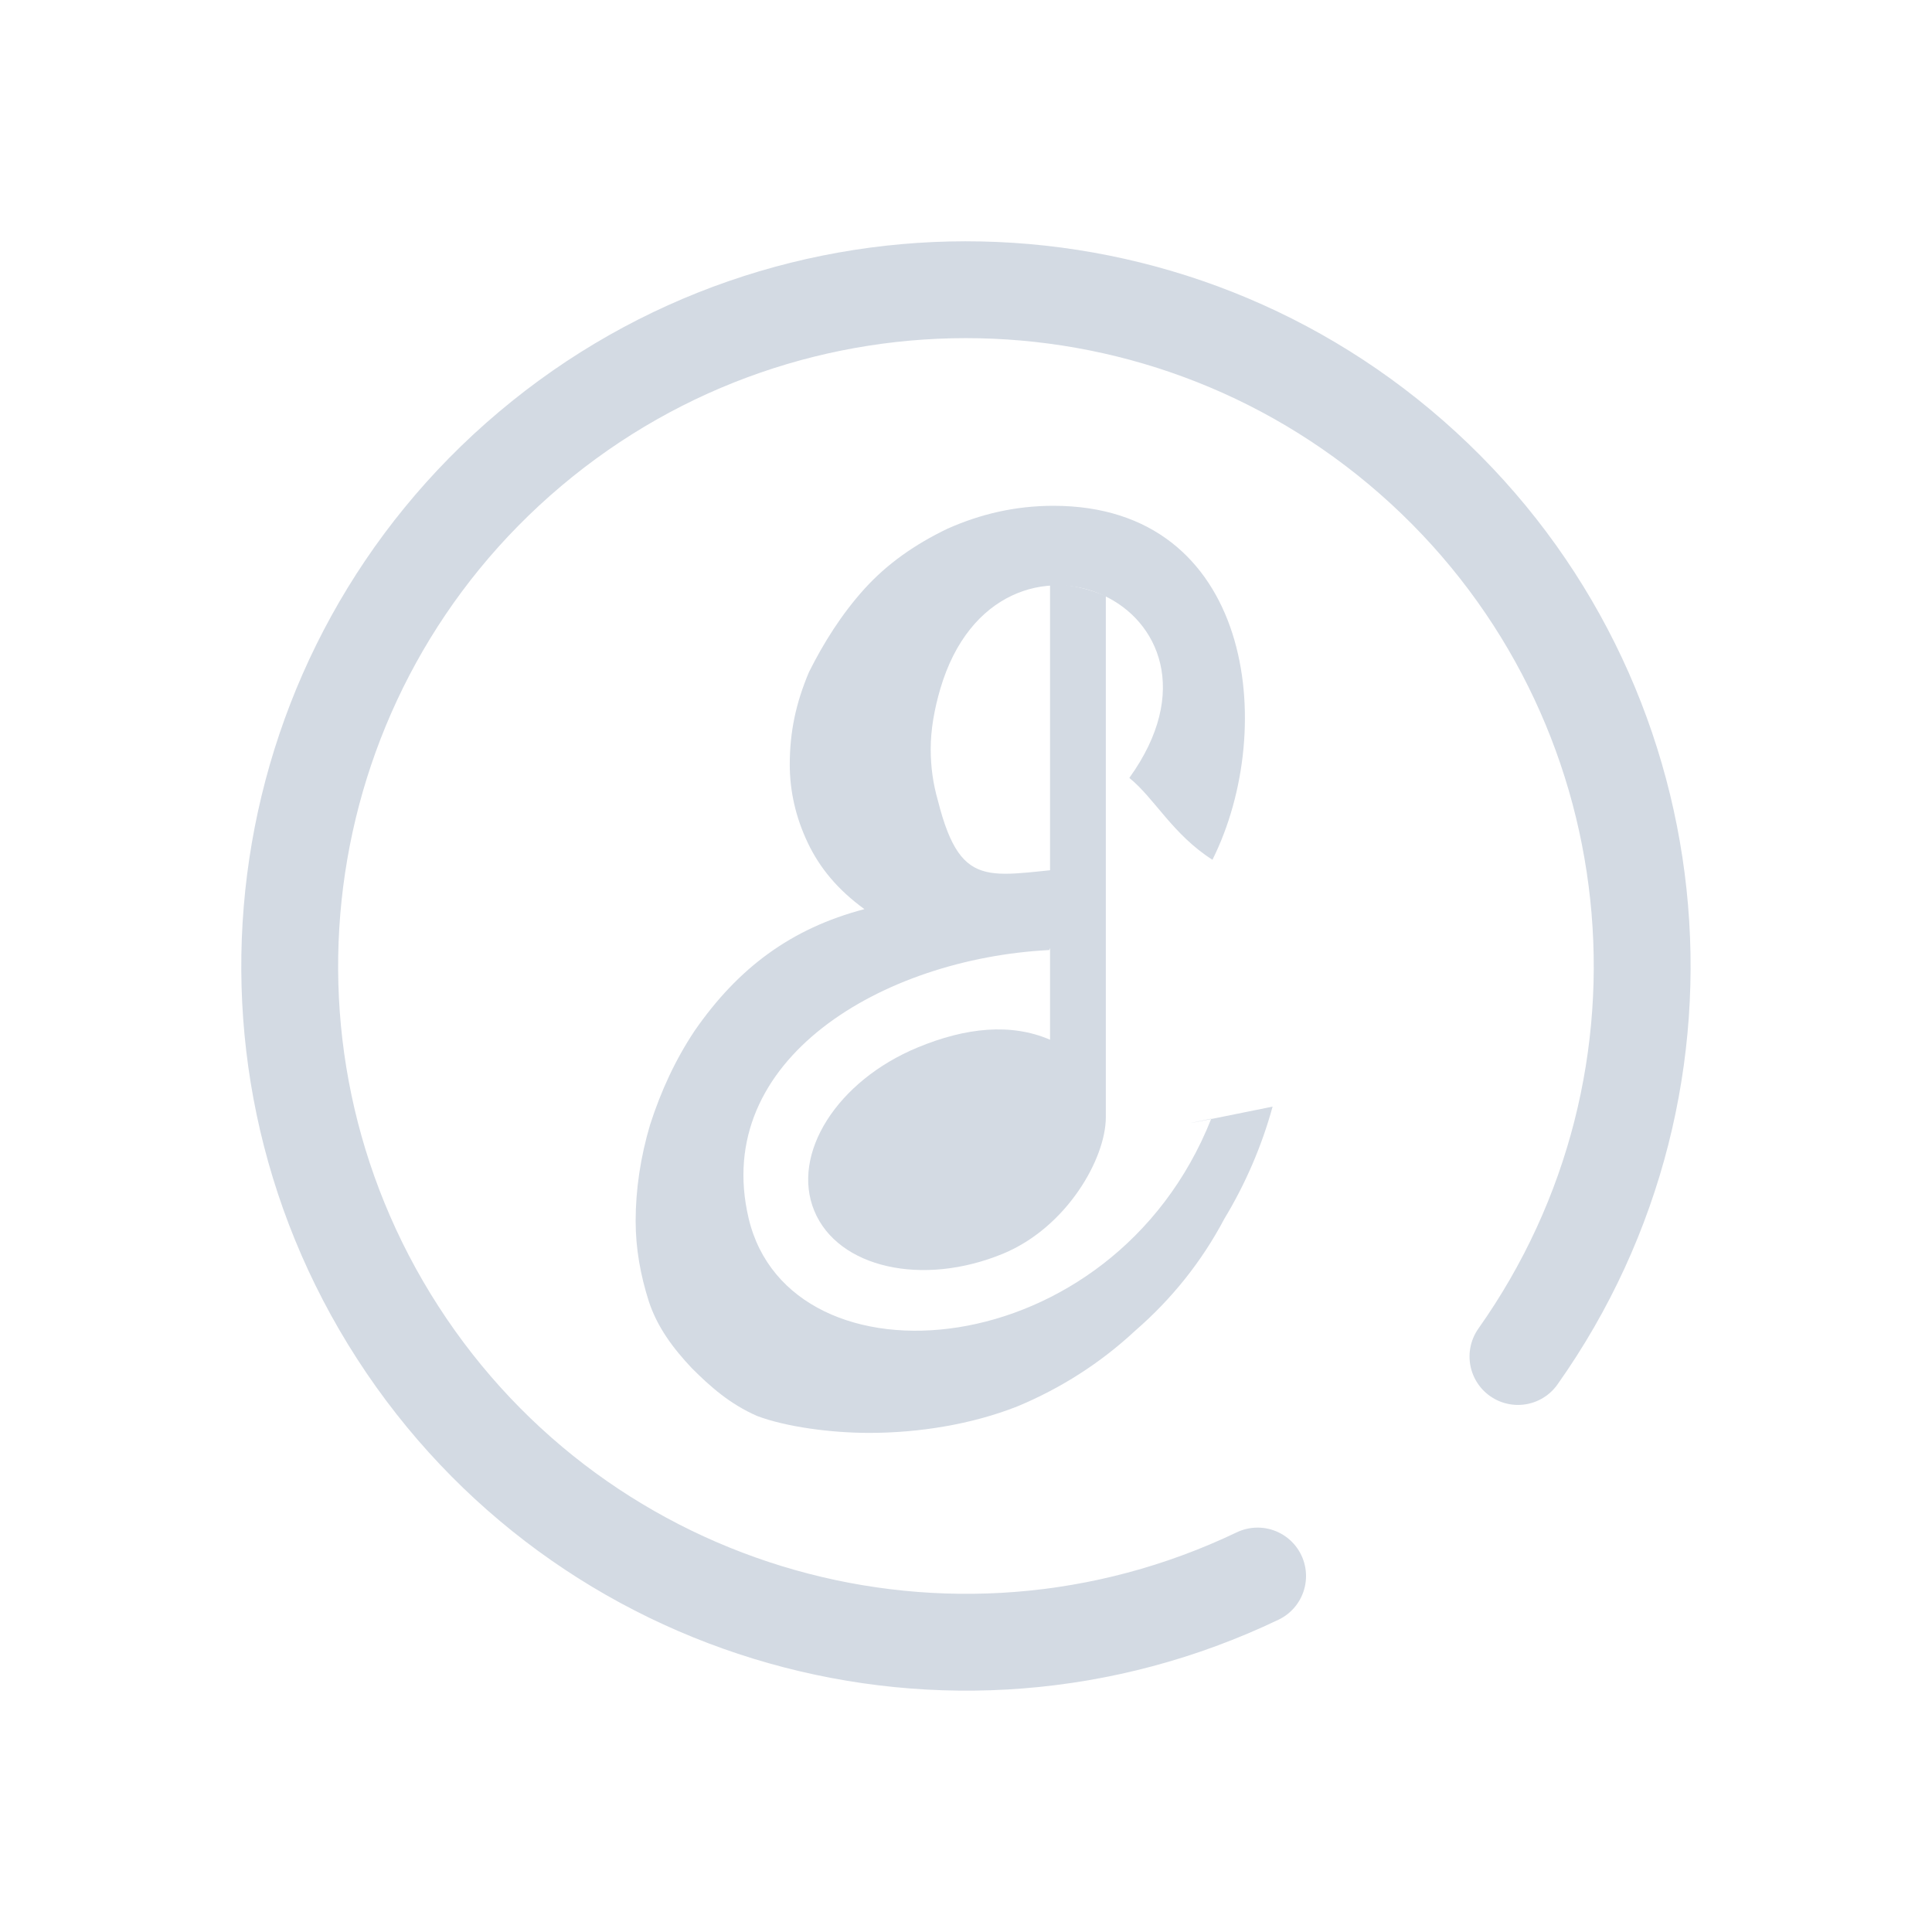
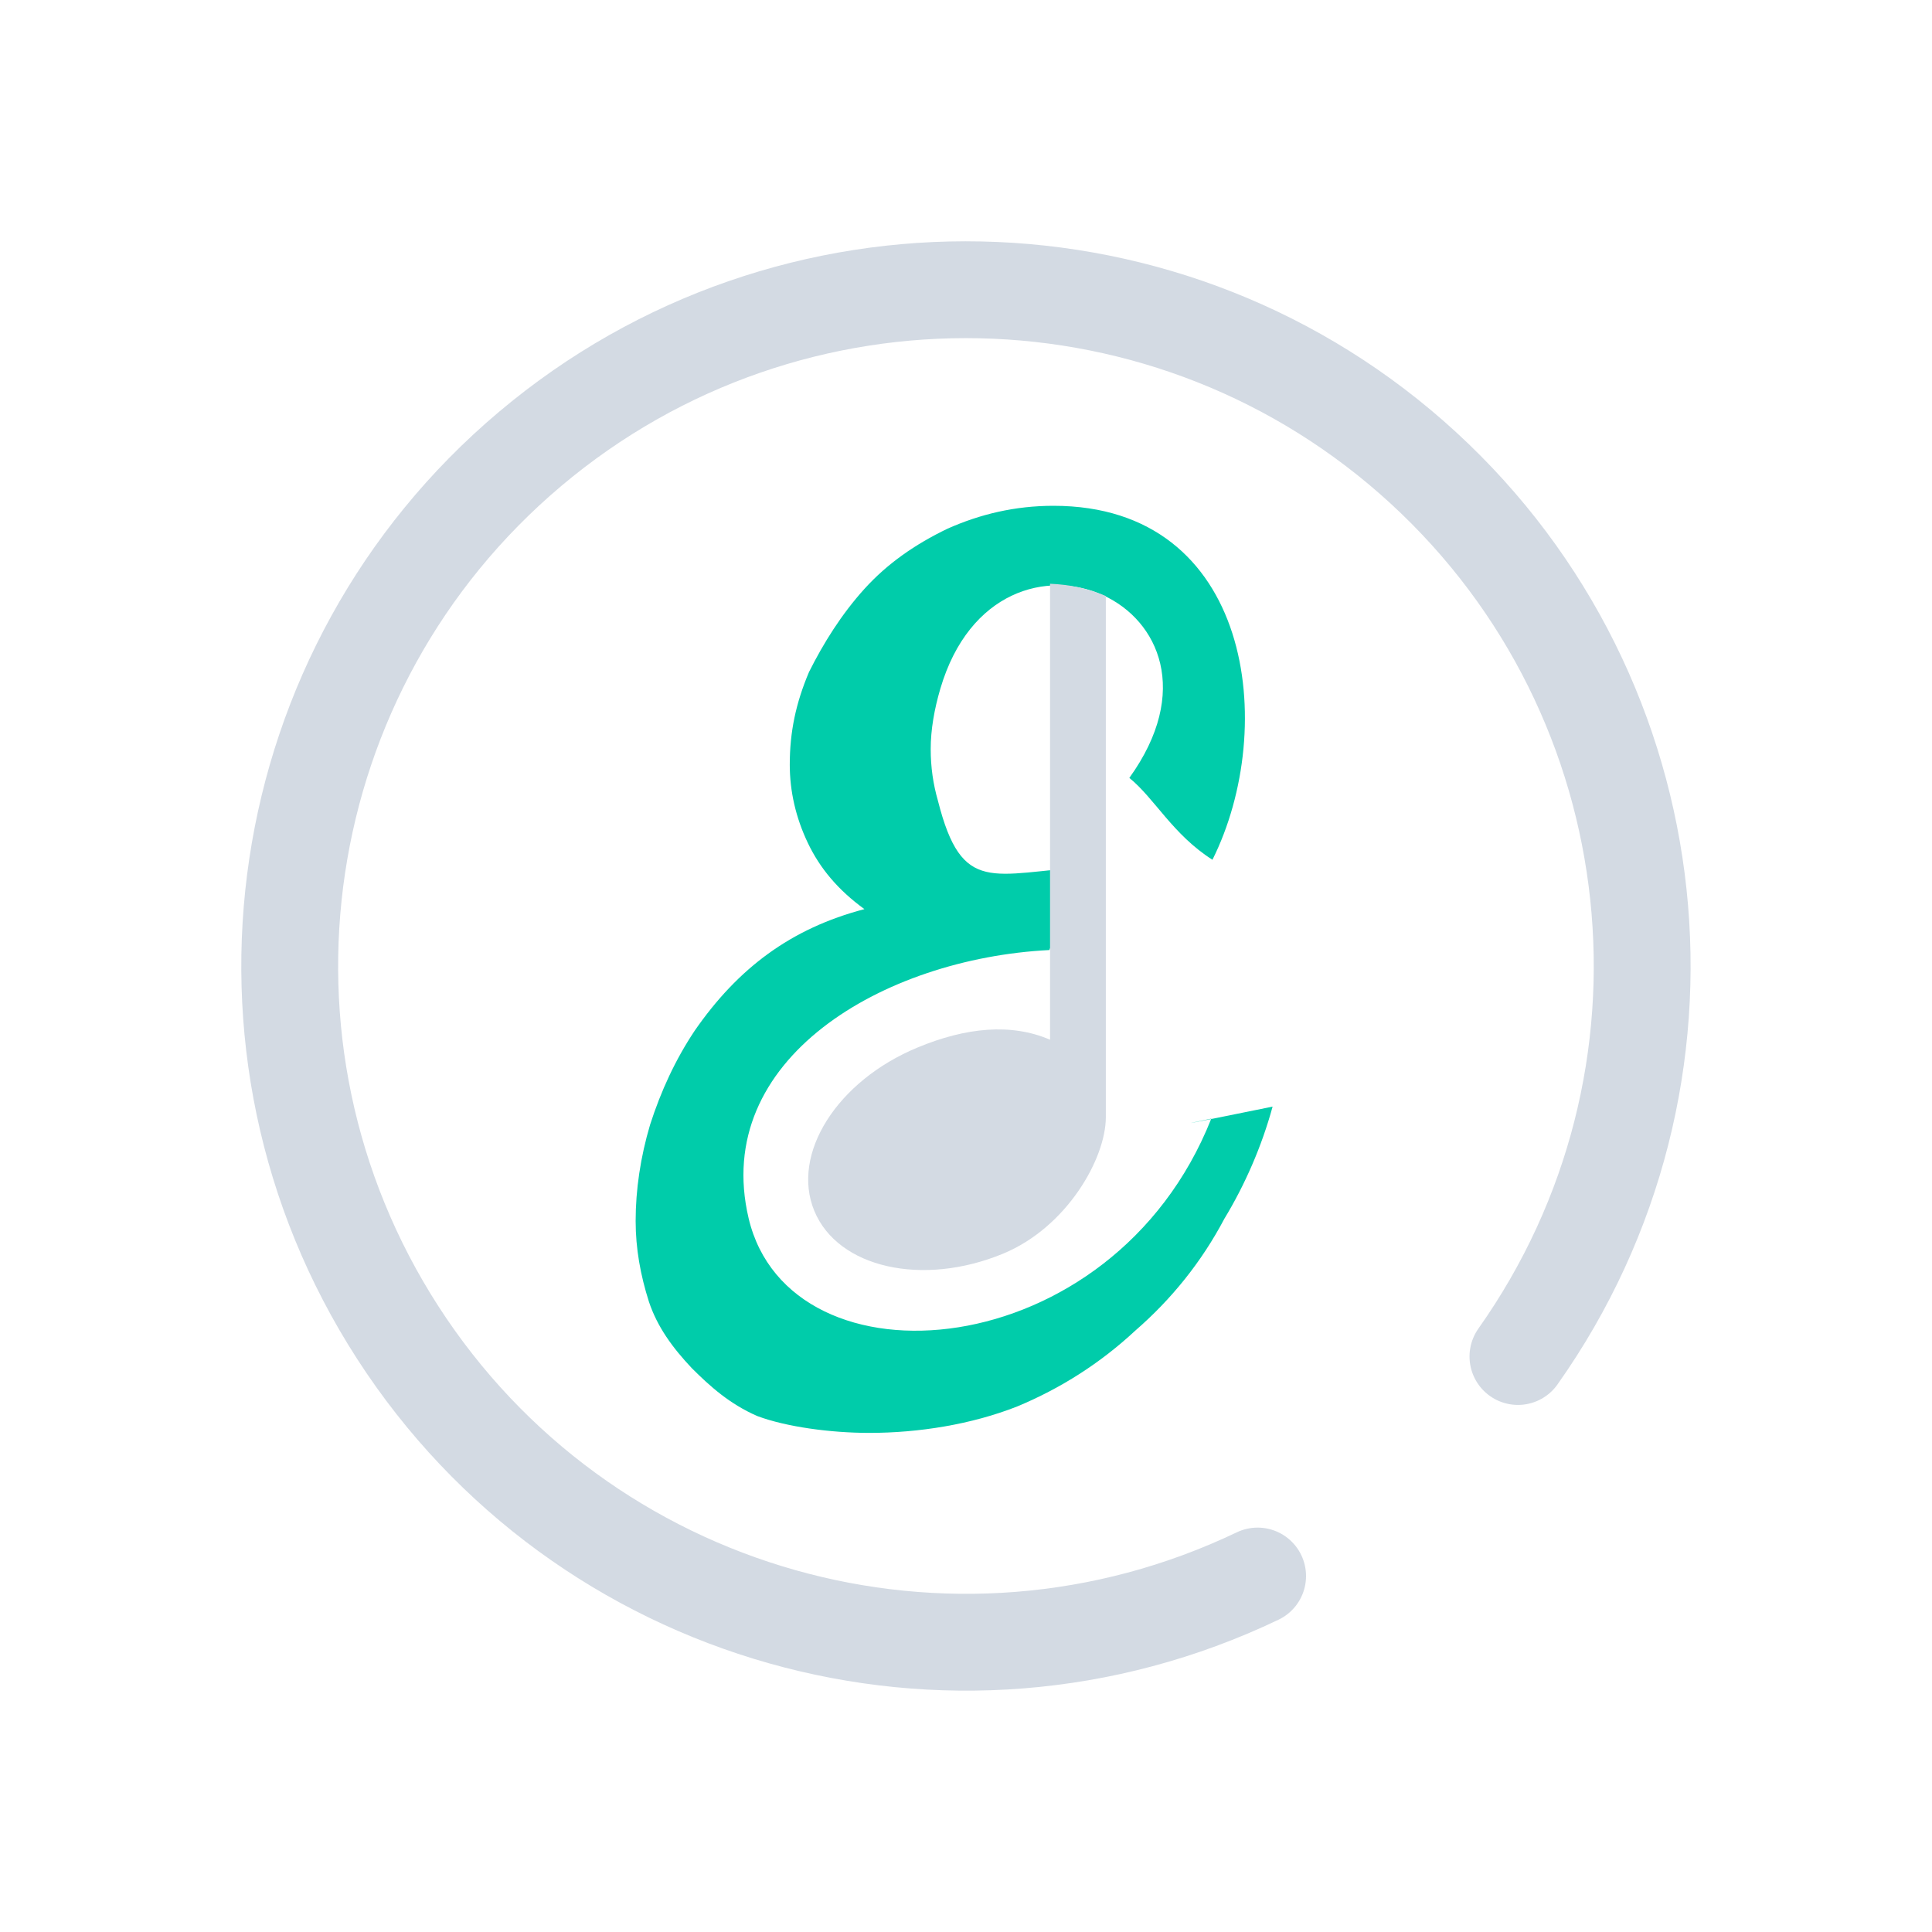
<svg xmlns="http://www.w3.org/2000/svg" width="32" height="32" version="1.1" id="svg16">
  <defs id="defs20" />
  <g id="elisa">
    <rect style="opacity:0.001" width="32" height="32" x="0" y="0" id="rect9" />
    <g id="g12" transform="matrix(0.5286119,0,0,0.5286119,30.21383,-2.620193)">
      <g id="g4" />
      <g id="g10">
        <g id="g8">
-           <path d="m -17.282,39.63 c 0,0 1.1,-0.332 0,0 -0.34,1.245 -0.868,2.453 -1.509,3.509 -0.717,1.358 -1.661,2.528 -2.792,3.509 -1.094,1.019 -2.339,1.811 -3.697,2.376 -1.433,0.566 -3.093,0.83 -4.64,0.83 -1.207,0 -2.603,-0.188 -3.509,-0.528 -0.868,-0.378 -1.485,-0.935 -2.052,-1.501 -0.604,-0.641 -1.08,-1.291 -1.344,-2.084 -0.264,-0.83 -0.415,-1.66 -0.415,-2.527 0,-0.981 0.151,-2 0.453,-3.018 0.34,-1.056 0.792,-2.037 1.396,-2.943 1.358,-1.962 3.018,-3.207 5.319,-3.81 -0.83,-0.604 -1.396,-1.283 -1.773,-2.075 -0.378,-0.792 -0.566,-1.622 -0.566,-2.452 0,-1.019 0.188,-1.924 0.604,-2.905 0.453,-0.905 1.019,-1.811 1.736,-2.603 0.717,-0.792 1.585,-1.396 2.603,-1.886 1.019,-0.453 2.113,-0.717 3.32,-0.717 6.225,0 7.055,6.942 4.981,11.091 -1.245,-0.792 -1.812,-1.924 -2.604,-2.565 3.886,-5.395 -4.112,-8.941 -5.923,-2.792 -0.188,0.641 -0.301,1.283 -0.301,1.886 0,0.566 0.075,1.094 0.227,1.622 0.754,2.981 1.711,2.263 4.691,2.075 l -1.203,2.603 c -5.208,0.264 -10.591,3.424 -9.421,8.401 1.286,5.468 11.404,4.69 14.498,-3.119 -2.151,0.452 1.924,-0.377 1.924,-0.377 z" id="path6-3" style="fill:#d3dae3;fill-opacity:1;stroke-width:0.525" />
+           <path d="m -17.282,39.63 c 0,0 1.1,-0.332 0,0 -0.34,1.245 -0.868,2.453 -1.509,3.509 -0.717,1.358 -1.661,2.528 -2.792,3.509 -1.094,1.019 -2.339,1.811 -3.697,2.376 -1.433,0.566 -3.093,0.83 -4.64,0.83 -1.207,0 -2.603,-0.188 -3.509,-0.528 -0.868,-0.378 -1.485,-0.935 -2.052,-1.501 -0.604,-0.641 -1.08,-1.291 -1.344,-2.084 -0.264,-0.83 -0.415,-1.66 -0.415,-2.527 0,-0.981 0.151,-2 0.453,-3.018 0.34,-1.056 0.792,-2.037 1.396,-2.943 1.358,-1.962 3.018,-3.207 5.319,-3.81 -0.83,-0.604 -1.396,-1.283 -1.773,-2.075 -0.378,-0.792 -0.566,-1.622 -0.566,-2.452 0,-1.019 0.188,-1.924 0.604,-2.905 0.453,-0.905 1.019,-1.811 1.736,-2.603 0.717,-0.792 1.585,-1.396 2.603,-1.886 1.019,-0.453 2.113,-0.717 3.32,-0.717 6.225,0 7.055,6.942 4.981,11.091 -1.245,-0.792 -1.812,-1.924 -2.604,-2.565 3.886,-5.395 -4.112,-8.941 -5.923,-2.792 -0.188,0.641 -0.301,1.283 -0.301,1.886 0,0.566 0.075,1.094 0.227,1.622 0.754,2.981 1.711,2.263 4.691,2.075 l -1.203,2.603 c -5.208,0.264 -10.591,3.424 -9.421,8.401 1.286,5.468 11.404,4.69 14.498,-3.119 -2.151,0.452 1.924,-0.377 1.924,-0.377 z" id="path6-3" style="fill:#00ccaa;fill-opacity:1;stroke-width:0.525" />
        </g>
      </g>
    </g>
    <path style="color:#31363b;fill:none;fill-opacity:1;stroke:#d3dae3;stroke-width:1.604;stroke-linecap:round;stroke-miterlimit:4;stroke-dasharray:none;stroke-opacity:1;stop-color:#31363b" class="ColorScheme-Text" transform="scale(-1)" d="m -20.83,-26.104 a 11.2,11.2 0 0 1 14.241,4.031 11.2,11.2 0 0 1 -2.191,14.637 11.2,11.2 0 0 1 -14.797,-0.315 11.2,11.2 0 0 1 -1.565,-14.717" id="path12" />
    <path id="path9-3" class="ColorScheme-Text" d="m 17.392,9.669 v 7.552 c -0.645,-0.278 -1.394,-0.203 -2.192,0.128 -1.337,0.553 -2.103,1.765 -1.712,2.708 0.39,0.943 1.792,1.26 3.128,0.707 1.055,-0.438 1.7,-1.575 1.7,-2.26 v -6.706 0 0 0 0 -1.926 C 18.026,9.749 17.718,9.681 17.392,9.669 Z" style="fill:#d3dae3;fill-opacity:1;stroke:none;stroke-width:0.77" />
  </g>
  <g id="22-22-elisa">
    <rect style="opacity:0.001" width="22" height="22" x="32" y="10" id="rect2" />
    <g id="g4-3" transform="matrix(0.3524065,0,0,0.3524065,52.47586,8.586611)" />
    <g id="g10-5" transform="matrix(0.3524065,0,0,0.3524065,52.47586,8.586611)">
      <g id="g8-6">
-         <path d="m -17.282,39.63 c 0,0 1.1,-0.332 0,0 -0.34,1.245 -0.868,2.453 -1.509,3.509 -0.717,1.358 -1.661,2.528 -2.792,3.509 -1.094,1.019 -2.339,1.811 -3.697,2.376 -1.433,0.566 -3.093,0.83 -4.64,0.83 -1.207,0 -2.603,-0.188 -3.509,-0.528 -0.868,-0.378 -1.485,-0.935 -2.052,-1.501 -0.604,-0.641 -1.08,-1.291 -1.344,-2.084 -0.264,-0.83 -0.415,-1.66 -0.415,-2.527 0,-0.981 0.151,-2 0.453,-3.018 0.34,-1.056 0.792,-2.037 1.396,-2.943 1.358,-1.962 3.018,-3.207 5.319,-3.81 -0.83,-0.604 -1.396,-1.283 -1.773,-2.075 -0.378,-0.792 -0.566,-1.622 -0.566,-2.452 0,-1.019 0.188,-1.924 0.604,-2.905 0.453,-0.905 1.019,-1.811 1.736,-2.603 0.717,-0.792 1.585,-1.396 2.603,-1.886 1.019,-0.453 2.113,-0.717 3.32,-0.717 6.225,0 7.055,6.942 4.981,11.091 -1.245,-0.792 -1.812,-1.924 -2.604,-2.565 3.886,-5.395 -4.112,-8.941 -5.923,-2.792 -0.188,0.641 -0.301,1.283 -0.301,1.886 0,0.566 0.075,1.094 0.227,1.622 0.754,2.981 1.711,2.263 4.691,2.075 l -1.203,2.603 c -5.208,0.264 -10.591,3.424 -9.421,8.401 1.286,5.468 11.404,4.69 14.498,-3.119 -2.151,0.452 1.924,-0.377 1.924,-0.377 z" id="path6-3-2" style="fill:#d3dae3;fill-opacity:1;stroke-width:0.525" />
+         <path d="m -17.282,39.63 c 0,0 1.1,-0.332 0,0 -0.34,1.245 -0.868,2.453 -1.509,3.509 -0.717,1.358 -1.661,2.528 -2.792,3.509 -1.094,1.019 -2.339,1.811 -3.697,2.376 -1.433,0.566 -3.093,0.83 -4.64,0.83 -1.207,0 -2.603,-0.188 -3.509,-0.528 -0.868,-0.378 -1.485,-0.935 -2.052,-1.501 -0.604,-0.641 -1.08,-1.291 -1.344,-2.084 -0.264,-0.83 -0.415,-1.66 -0.415,-2.527 0,-0.981 0.151,-2 0.453,-3.018 0.34,-1.056 0.792,-2.037 1.396,-2.943 1.358,-1.962 3.018,-3.207 5.319,-3.81 -0.83,-0.604 -1.396,-1.283 -1.773,-2.075 -0.378,-0.792 -0.566,-1.622 -0.566,-2.452 0,-1.019 0.188,-1.924 0.604,-2.905 0.453,-0.905 1.019,-1.811 1.736,-2.603 0.717,-0.792 1.585,-1.396 2.603,-1.886 1.019,-0.453 2.113,-0.717 3.32,-0.717 6.225,0 7.055,6.942 4.981,11.091 -1.245,-0.792 -1.812,-1.924 -2.604,-2.565 3.886,-5.395 -4.112,-8.941 -5.923,-2.792 -0.188,0.641 -0.301,1.283 -0.301,1.886 0,0.566 0.075,1.094 0.227,1.622 0.754,2.981 1.711,2.263 4.691,2.075 l -1.203,2.603 c -5.208,0.264 -10.591,3.424 -9.421,8.401 1.286,5.468 11.404,4.69 14.498,-3.119 -2.151,0.452 1.924,-0.377 1.924,-0.377 z" id="path6-3-2" style="fill:#00ccaa;fill-opacity:1;stroke-width:0.525" />
      </g>
    </g>
    <path style="color:#31363b;fill:none;fill-opacity:1;stroke:#d3dae3;stroke-width:1.069;stroke-linecap:round;stroke-miterlimit:4;stroke-dasharray:none;stroke-opacity:1;stop-color:#31363b" class="ColorScheme-Text" transform="scale(-1)" d="m -46.22,-27.736 a 7.467,7.467 0 0 1 9.494,2.687 7.467,7.467 0 0 1 -1.46,9.758 7.467,7.467 0 0 1 -9.864,-0.21 7.467,7.467 0 0 1 -1.043,-9.811" id="path21" />
    <path id="path9-3-1" class="ColorScheme-Text" d="m 43.928,16.779 v 5.034 c -0.43,-0.185 -0.929,-0.135 -1.462,0.085 -0.891,0.369 -1.402,1.177 -1.142,1.805 0.26,0.629 1.194,0.84 2.086,0.471 0.703,-0.292 1.134,-1.05 1.134,-1.507 v -4.471 0 0 0 0 -1.284 c -0.193,-0.082 -0.399,-0.127 -0.616,-0.135 z" style="fill:#d3dae3;fill-opacity:1;stroke:none;stroke-width:0.513" />
  </g>
</svg>
